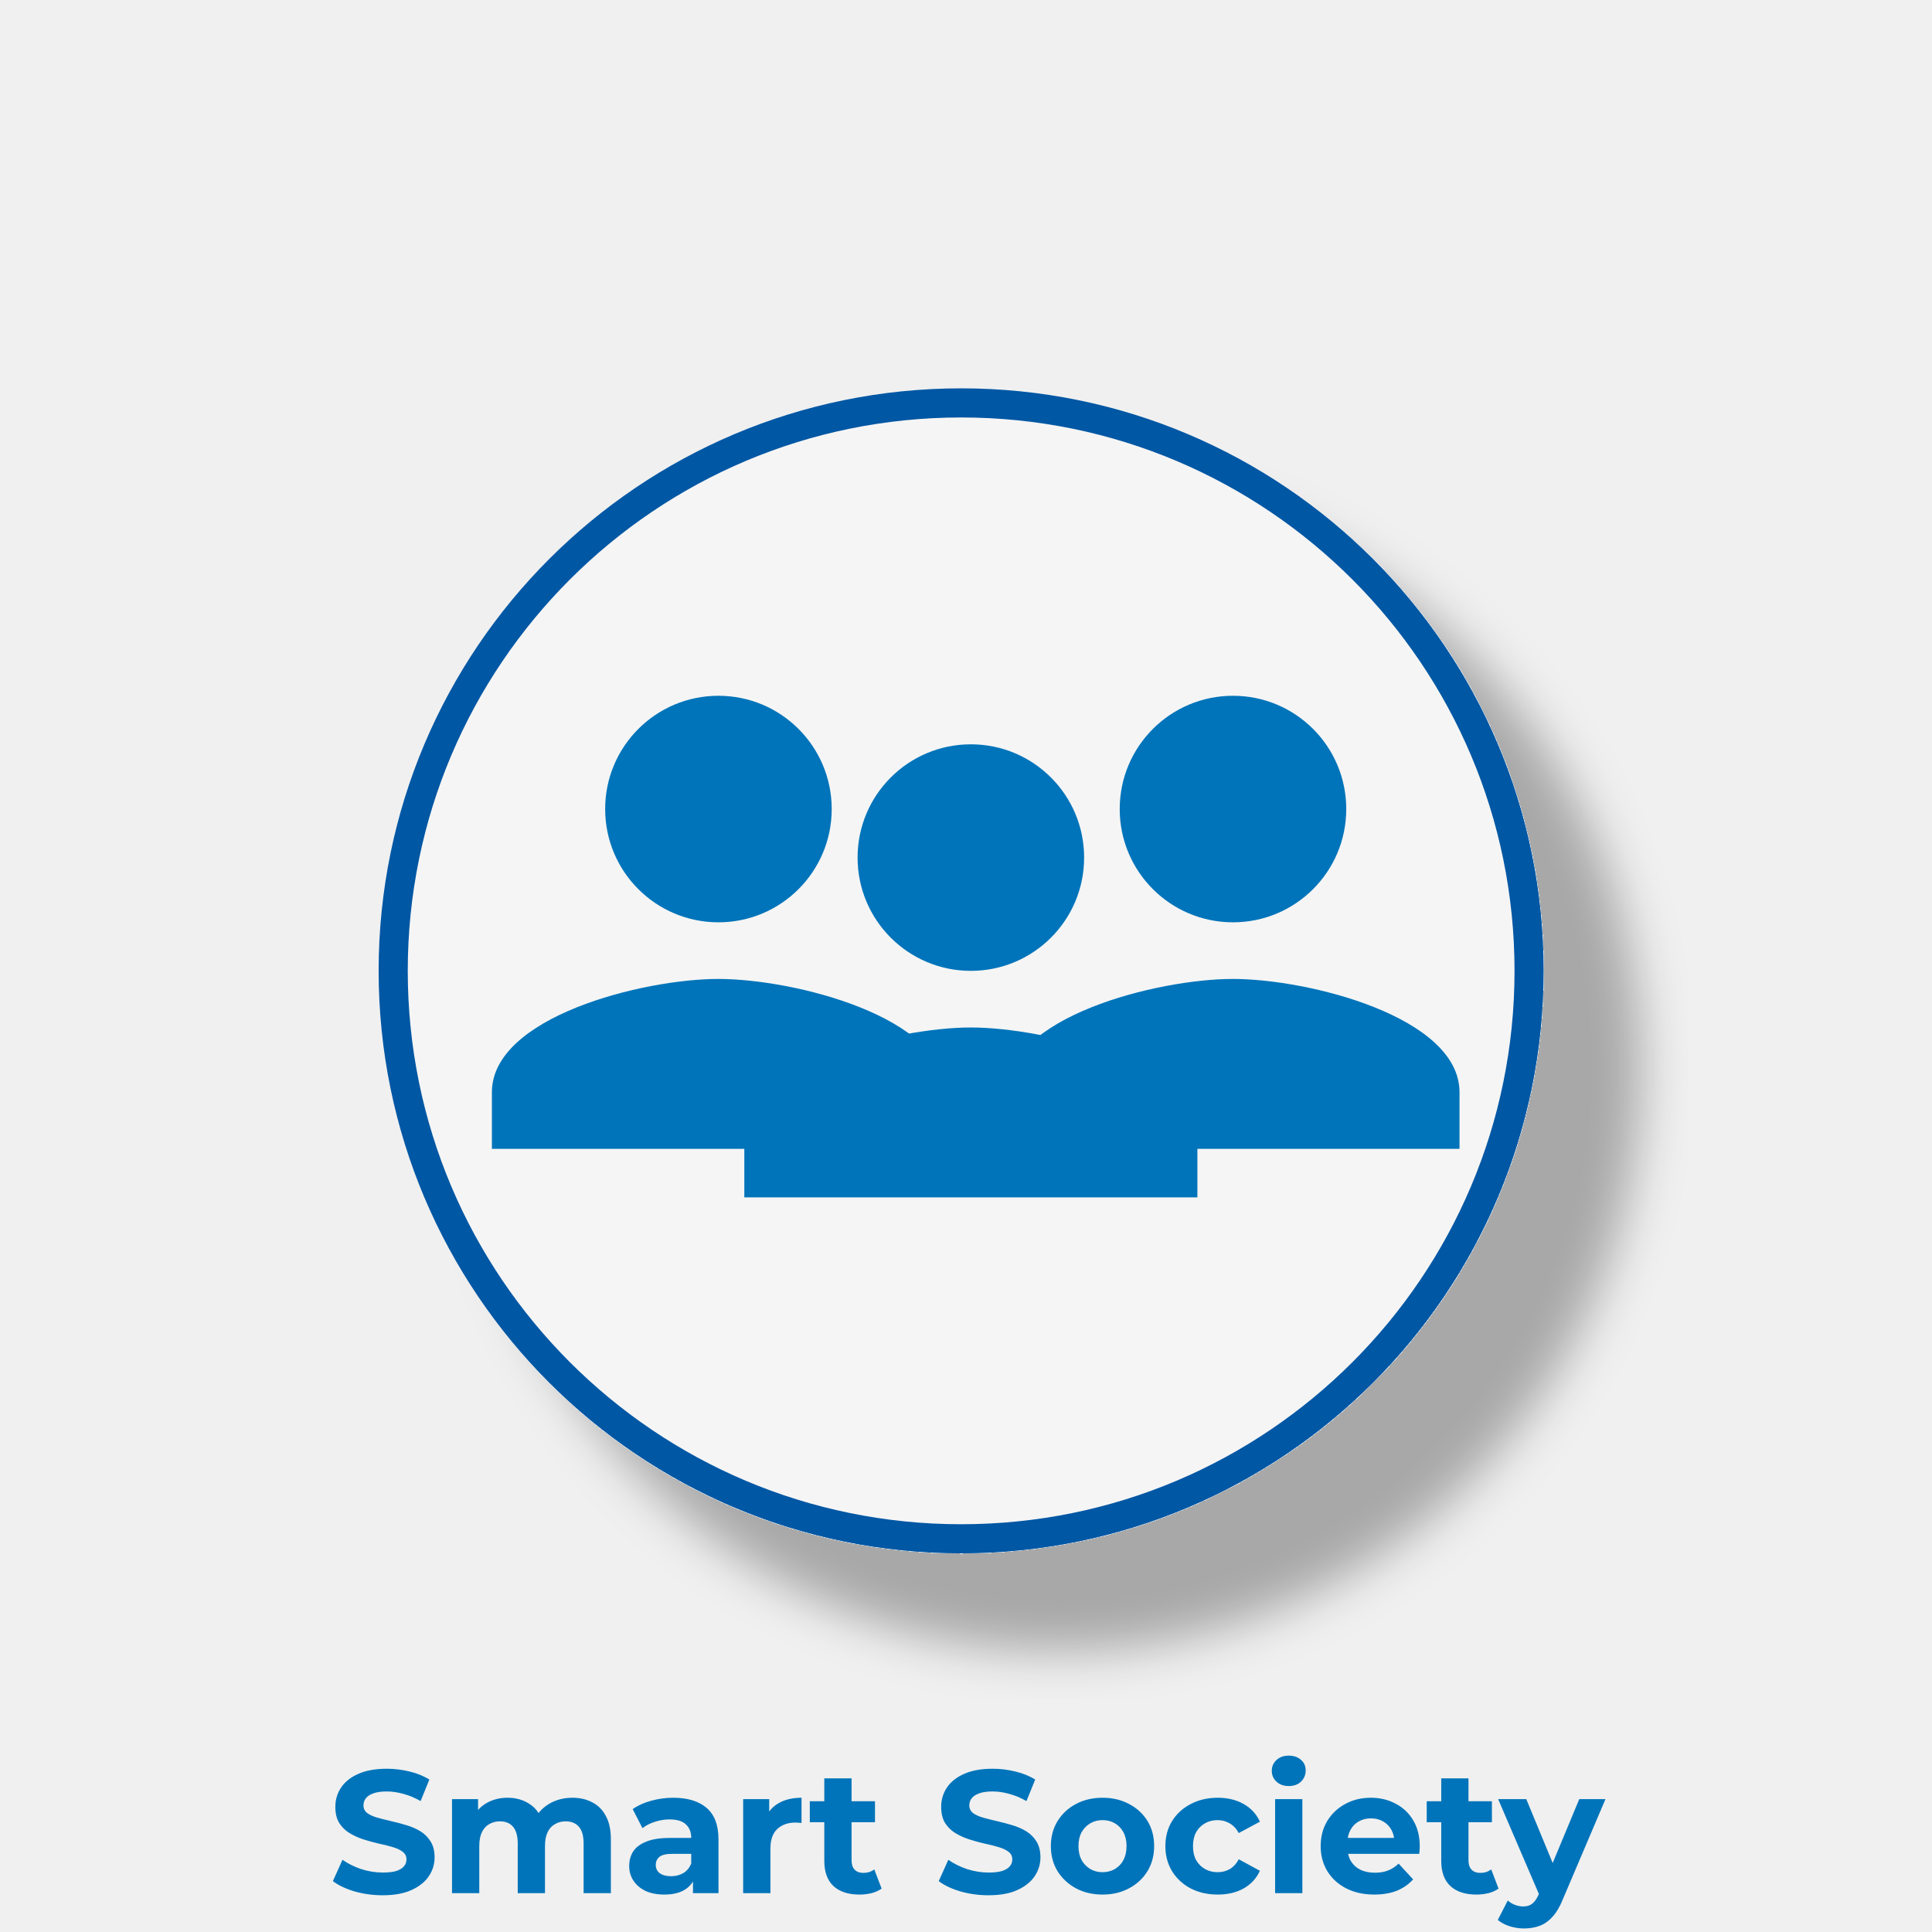
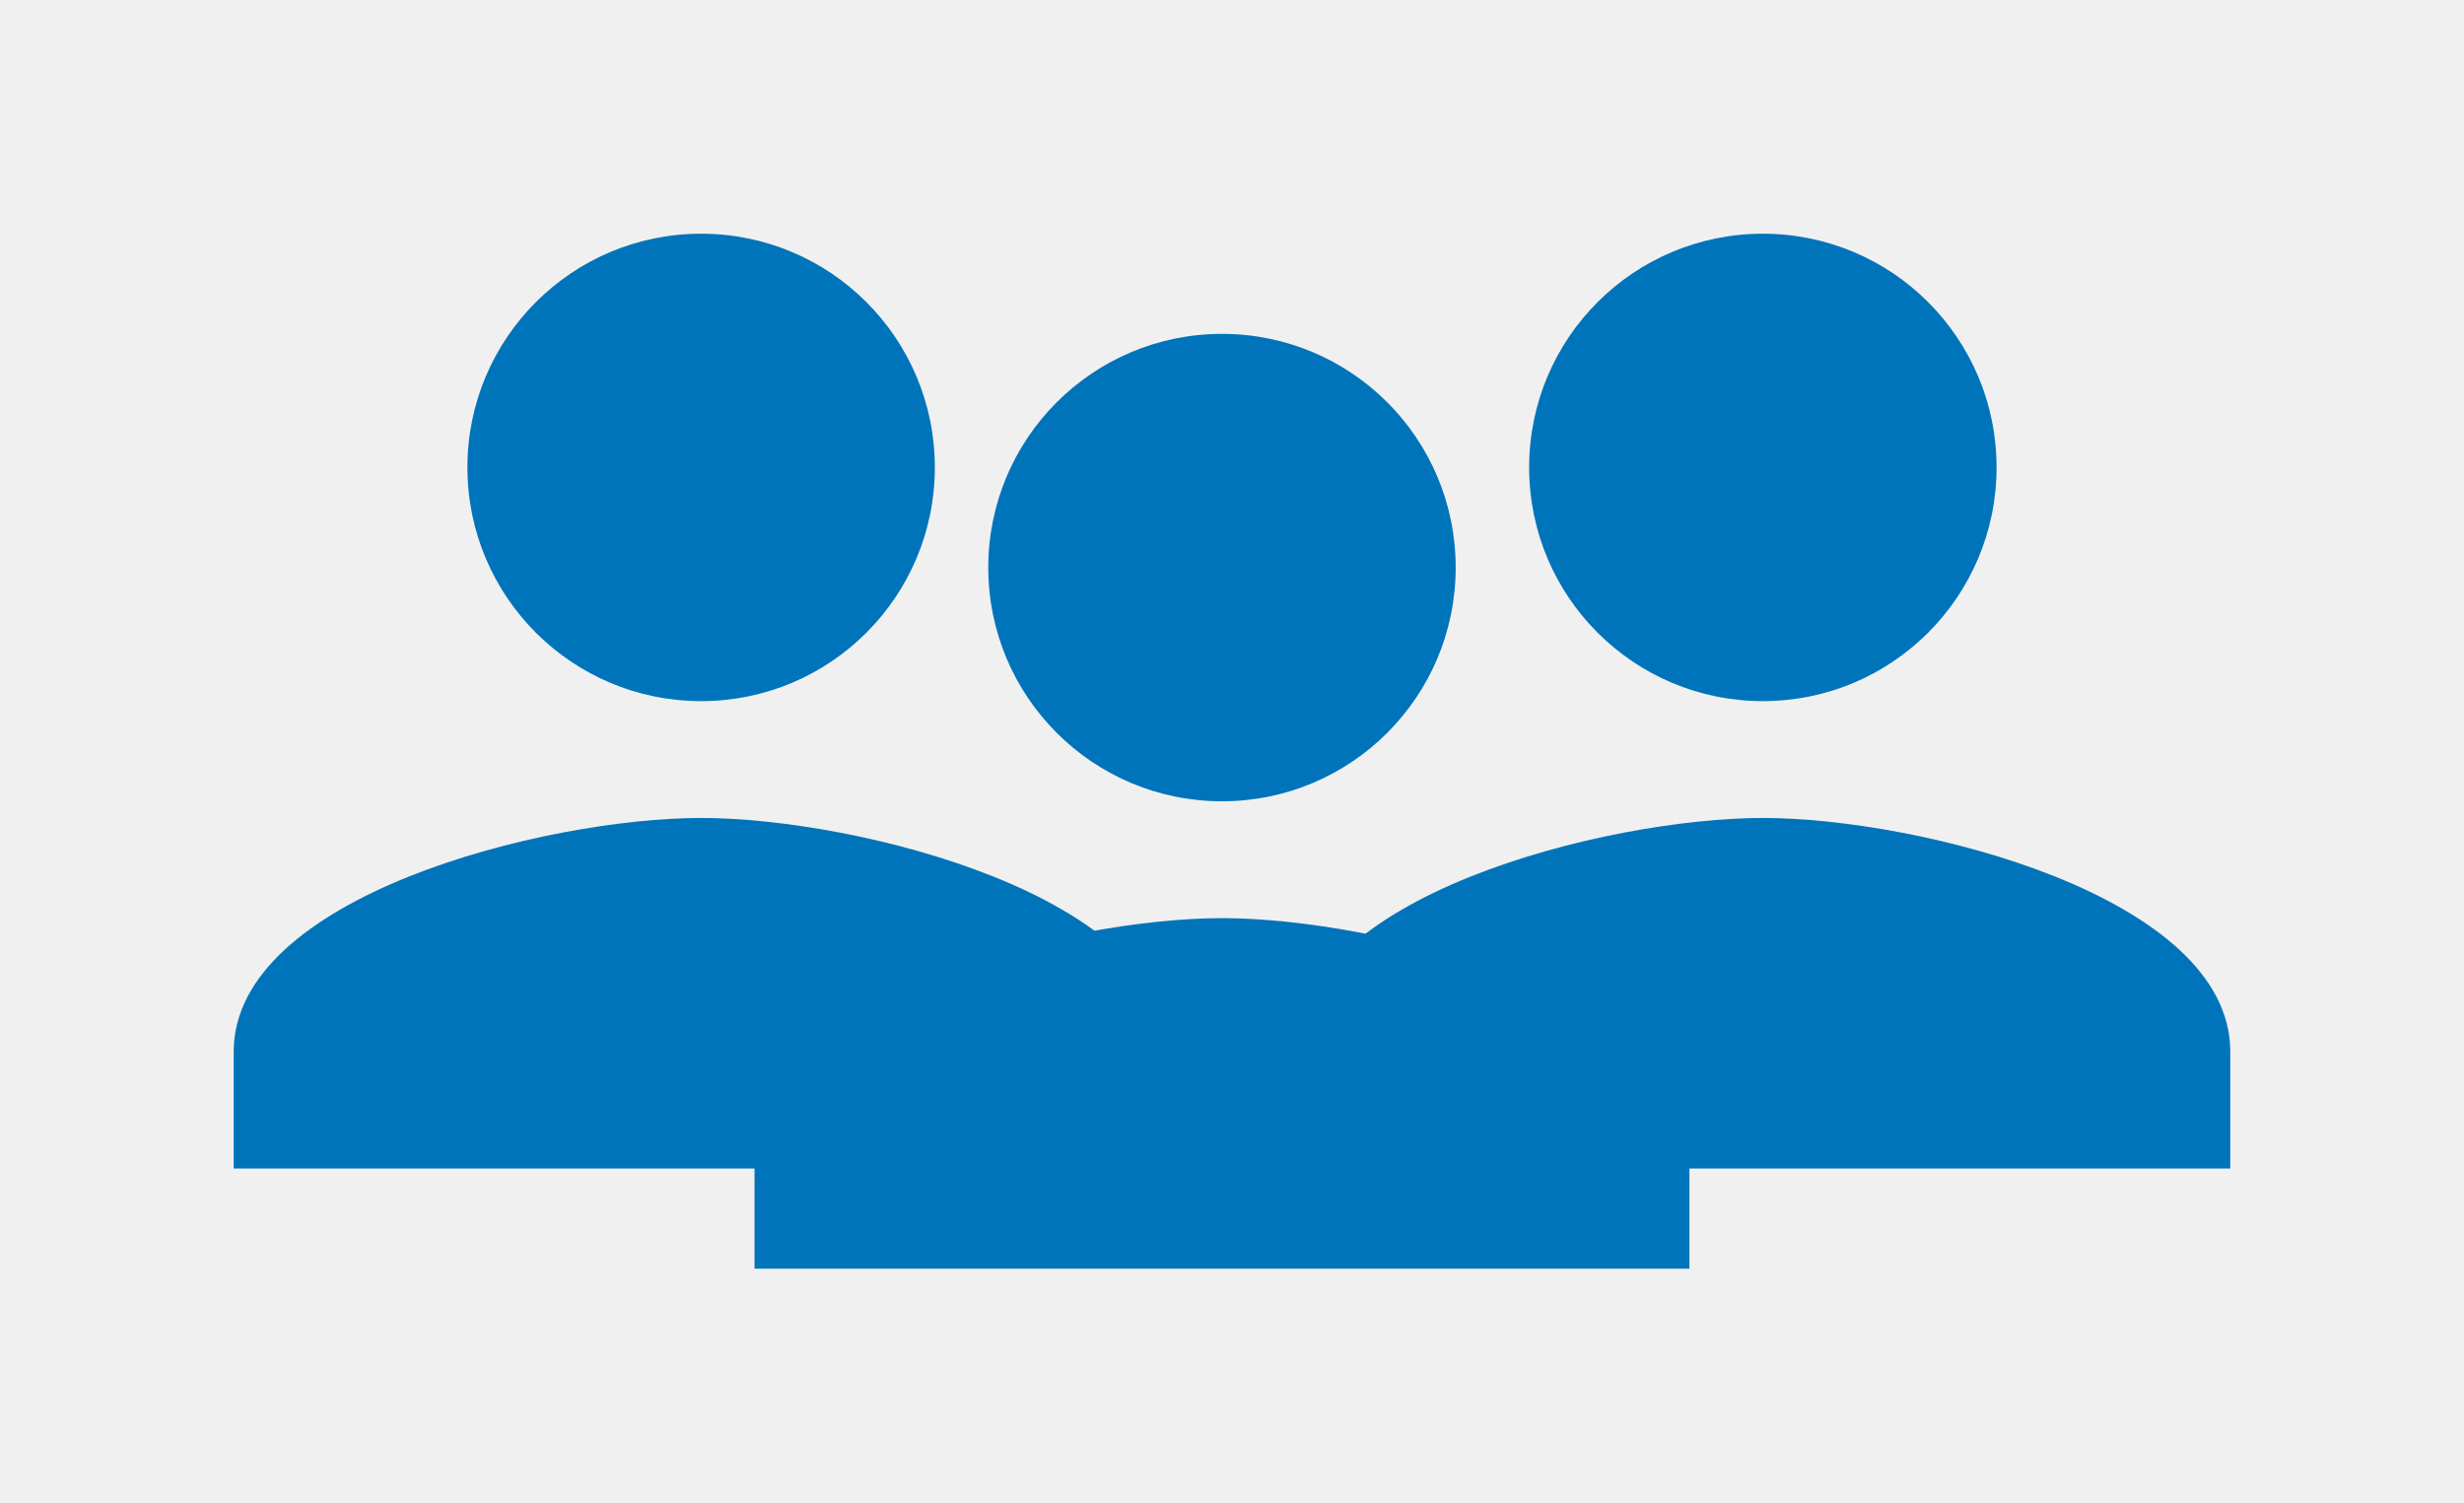
- <svg xmlns="http://www.w3.org/2000/svg" width="199" height="199" viewBox="0 0 199 199" fill="none">
-   <g filter="url(#filter0_d_1366_45)">
-     <circle cx="99" cy="100" r="60" fill="#F5F5F5" />
-     <circle cx="99" cy="100" r="58.5" stroke="#0057A4" stroke-width="3" />
+ <svg xmlns="http://www.w3.org/2000/svg" width="123" height="75" viewBox="0 0 123 75" fill="none">
+   <g clip-path="url(#clip0_1410_2246)">
+     <path d="M61 40C67.446 40 72.666 34.779 72.666 28.333C72.666 21.887 67.446 16.667 61 16.667C54.554 16.667 49.333 21.887 49.333 28.333C49.333 34.779 54.554 40 61 40ZM61 45.833C53.212 45.833 37.666 49.742 37.666 57.5V63.333H84.333V57.5C84.333 49.742 68.787 45.833 61 45.833Z" fill="#0074BA" />
  </g>
-   <path d="M39.418 195.216C38.41 195.216 37.444 195.084 36.52 194.82C35.596 194.544 34.852 194.19 34.288 193.758L35.278 191.562C35.818 191.946 36.454 192.264 37.186 192.516C37.93 192.756 38.68 192.876 39.436 192.876C40.012 192.876 40.474 192.822 40.822 192.714C41.182 192.594 41.446 192.432 41.614 192.228C41.782 192.024 41.866 191.79 41.866 191.526C41.866 191.19 41.734 190.926 41.47 190.734C41.206 190.53 40.858 190.368 40.426 190.248C39.994 190.116 39.514 189.996 38.986 189.888C38.47 189.768 37.948 189.624 37.42 189.456C36.904 189.288 36.43 189.072 35.998 188.808C35.566 188.544 35.212 188.196 34.936 187.764C34.672 187.332 34.54 186.78 34.54 186.108C34.54 185.388 34.732 184.734 35.116 184.146C35.512 183.546 36.1 183.072 36.88 182.724C37.672 182.364 38.662 182.184 39.85 182.184C40.642 182.184 41.422 182.28 42.19 182.472C42.958 182.652 43.636 182.928 44.224 183.3L43.324 185.514C42.736 185.178 42.148 184.932 41.56 184.776C40.972 184.608 40.396 184.524 39.832 184.524C39.268 184.524 38.806 184.59 38.446 184.722C38.086 184.854 37.828 185.028 37.672 185.244C37.516 185.448 37.438 185.688 37.438 185.964C37.438 186.288 37.57 186.552 37.834 186.756C38.098 186.948 38.446 187.104 38.878 187.224C39.31 187.344 39.784 187.464 40.3 187.584C40.828 187.704 41.35 187.842 41.866 187.998C42.394 188.154 42.874 188.364 43.306 188.628C43.738 188.892 44.086 189.24 44.35 189.672C44.626 190.104 44.764 190.65 44.764 191.31C44.764 192.018 44.566 192.666 44.17 193.254C43.774 193.842 43.18 194.316 42.388 194.676C41.608 195.036 40.618 195.216 39.418 195.216ZM58.961 185.172C59.729 185.172 60.407 185.328 60.995 185.64C61.595 185.94 62.063 186.408 62.399 187.044C62.747 187.668 62.921 188.472 62.921 189.456V195H60.113V189.888C60.113 189.108 59.951 188.532 59.627 188.16C59.303 187.788 58.847 187.602 58.259 187.602C57.851 187.602 57.485 187.698 57.161 187.89C56.837 188.07 56.585 188.346 56.405 188.718C56.225 189.09 56.135 189.564 56.135 190.14V195H53.327V189.888C53.327 189.108 53.165 188.532 52.841 188.16C52.529 187.788 52.079 187.602 51.491 187.602C51.083 187.602 50.717 187.698 50.393 187.89C50.069 188.07 49.817 188.346 49.637 188.718C49.457 189.09 49.367 189.564 49.367 190.14V195H46.559V185.316H49.241V187.962L48.737 187.188C49.073 186.528 49.547 186.03 50.159 185.694C50.783 185.346 51.491 185.172 52.283 185.172C53.171 185.172 53.945 185.4 54.605 185.856C55.277 186.3 55.721 186.984 55.937 187.908L54.947 187.638C55.271 186.882 55.787 186.282 56.495 185.838C57.215 185.394 58.037 185.172 58.961 185.172ZM71.378 195V193.11L71.198 192.696V189.312C71.198 188.712 71.012 188.244 70.64 187.908C70.28 187.572 69.722 187.404 68.966 187.404C68.45 187.404 67.94 187.488 67.436 187.656C66.944 187.812 66.524 188.028 66.176 188.304L65.168 186.342C65.696 185.97 66.332 185.682 67.076 185.478C67.82 185.274 68.576 185.172 69.344 185.172C70.82 185.172 71.966 185.52 72.782 186.216C73.598 186.912 74.006 187.998 74.006 189.474V195H71.378ZM68.426 195.144C67.67 195.144 67.022 195.018 66.482 194.766C65.942 194.502 65.528 194.148 65.24 193.704C64.952 193.26 64.808 192.762 64.808 192.21C64.808 191.634 64.946 191.13 65.222 190.698C65.51 190.266 65.96 189.93 66.572 189.69C67.184 189.438 67.982 189.312 68.966 189.312H71.54V190.95H69.272C68.612 190.95 68.156 191.058 67.904 191.274C67.664 191.49 67.544 191.76 67.544 192.084C67.544 192.444 67.682 192.732 67.958 192.948C68.246 193.152 68.636 193.254 69.128 193.254C69.596 193.254 70.016 193.146 70.388 192.93C70.76 192.702 71.03 192.372 71.198 191.94L71.63 193.236C71.426 193.86 71.054 194.334 70.514 194.658C69.974 194.982 69.278 195.144 68.426 195.144ZM76.547 195V185.316H79.229V188.052L78.851 187.26C79.139 186.576 79.601 186.06 80.237 185.712C80.873 185.352 81.647 185.172 82.559 185.172V187.764C82.439 187.752 82.331 187.746 82.235 187.746C82.139 187.734 82.037 187.728 81.929 187.728C81.161 187.728 80.537 187.95 80.057 188.394C79.589 188.826 79.355 189.504 79.355 190.428V195H76.547ZM88.523 195.144C87.383 195.144 86.495 194.856 85.859 194.28C85.223 193.692 84.905 192.822 84.905 191.67V183.174H87.713V191.634C87.713 192.042 87.821 192.36 88.037 192.588C88.253 192.804 88.547 192.912 88.919 192.912C89.363 192.912 89.741 192.792 90.053 192.552L90.809 194.532C90.521 194.736 90.173 194.892 89.765 195C89.369 195.096 88.955 195.144 88.523 195.144ZM83.411 187.692V185.532H90.125V187.692H83.411ZM101.821 195.216C100.813 195.216 99.847 195.084 98.922 194.82C97.999 194.544 97.254 194.19 96.691 193.758L97.68 191.562C98.221 191.946 98.856 192.264 99.588 192.516C100.333 192.756 101.083 192.876 101.839 192.876C102.415 192.876 102.877 192.822 103.225 192.714C103.585 192.594 103.849 192.432 104.017 192.228C104.185 192.024 104.269 191.79 104.269 191.526C104.269 191.19 104.137 190.926 103.873 190.734C103.609 190.53 103.261 190.368 102.829 190.248C102.397 190.116 101.917 189.996 101.389 189.888C100.873 189.768 100.351 189.624 99.823 189.456C99.306 189.288 98.832 189.072 98.4 188.808C97.969 188.544 97.615 188.196 97.338 187.764C97.075 187.332 96.942 186.78 96.942 186.108C96.942 185.388 97.135 184.734 97.519 184.146C97.915 183.546 98.502 183.072 99.282 182.724C100.075 182.364 101.065 182.184 102.253 182.184C103.045 182.184 103.825 182.28 104.593 182.472C105.361 182.652 106.039 182.928 106.627 183.3L105.727 185.514C105.139 185.178 104.551 184.932 103.963 184.776C103.375 184.608 102.799 184.524 102.235 184.524C101.671 184.524 101.209 184.59 100.849 184.722C100.489 184.854 100.231 185.028 100.075 185.244C99.918 185.448 99.841 185.688 99.841 185.964C99.841 186.288 99.972 186.552 100.237 186.756C100.501 186.948 100.849 187.104 101.281 187.224C101.713 187.344 102.187 187.464 102.703 187.584C103.231 187.704 103.753 187.842 104.269 187.998C104.797 188.154 105.277 188.364 105.709 188.628C106.141 188.892 106.489 189.24 106.753 189.672C107.029 190.104 107.167 190.65 107.167 191.31C107.167 192.018 106.969 192.666 106.573 193.254C106.177 193.842 105.583 194.316 104.791 194.676C104.011 195.036 103.021 195.216 101.821 195.216ZM113.569 195.144C112.537 195.144 111.619 194.928 110.815 194.496C110.023 194.064 109.393 193.476 108.925 192.732C108.469 191.976 108.241 191.118 108.241 190.158C108.241 189.186 108.469 188.328 108.925 187.584C109.393 186.828 110.023 186.24 110.815 185.82C111.619 185.388 112.537 185.172 113.569 185.172C114.589 185.172 115.501 185.388 116.305 185.82C117.109 186.24 117.739 186.822 118.195 187.566C118.651 188.31 118.879 189.174 118.879 190.158C118.879 191.118 118.651 191.976 118.195 192.732C117.739 193.476 117.109 194.064 116.305 194.496C115.501 194.928 114.589 195.144 113.569 195.144ZM113.569 192.84C114.037 192.84 114.457 192.732 114.829 192.516C115.201 192.3 115.495 191.994 115.711 191.598C115.927 191.19 116.035 190.71 116.035 190.158C116.035 189.594 115.927 189.114 115.711 188.718C115.495 188.322 115.201 188.016 114.829 187.8C114.457 187.584 114.037 187.476 113.569 187.476C113.101 187.476 112.681 187.584 112.309 187.8C111.937 188.016 111.637 188.322 111.409 188.718C111.193 189.114 111.085 189.594 111.085 190.158C111.085 190.71 111.193 191.19 111.409 191.598C111.637 191.994 111.937 192.3 112.309 192.516C112.681 192.732 113.101 192.84 113.569 192.84ZM125.436 195.144C124.392 195.144 123.462 194.934 122.646 194.514C121.83 194.082 121.188 193.488 120.72 192.732C120.264 191.976 120.036 191.118 120.036 190.158C120.036 189.186 120.264 188.328 120.72 187.584C121.188 186.828 121.83 186.24 122.646 185.82C123.462 185.388 124.392 185.172 125.436 185.172C126.456 185.172 127.344 185.388 128.1 185.82C128.856 186.24 129.414 186.846 129.774 187.638L127.596 188.808C127.344 188.352 127.026 188.016 126.642 187.8C126.27 187.584 125.862 187.476 125.418 187.476C124.938 187.476 124.506 187.584 124.122 187.8C123.738 188.016 123.432 188.322 123.204 188.718C122.988 189.114 122.88 189.594 122.88 190.158C122.88 190.722 122.988 191.202 123.204 191.598C123.432 191.994 123.738 192.3 124.122 192.516C124.506 192.732 124.938 192.84 125.418 192.84C125.862 192.84 126.27 192.738 126.642 192.534C127.026 192.318 127.344 191.976 127.596 191.508L129.774 192.696C129.414 193.476 128.856 194.082 128.1 194.514C127.344 194.934 126.456 195.144 125.436 195.144ZM131.338 195V185.316H134.146V195H131.338ZM132.742 183.966C132.226 183.966 131.806 183.816 131.482 183.516C131.158 183.216 130.996 182.844 130.996 182.4C130.996 181.956 131.158 181.584 131.482 181.284C131.806 180.984 132.226 180.834 132.742 180.834C133.258 180.834 133.678 180.978 134.002 181.266C134.326 181.542 134.488 181.902 134.488 182.346C134.488 182.814 134.326 183.204 134.002 183.516C133.69 183.816 133.27 183.966 132.742 183.966ZM141.558 195.144C140.454 195.144 139.482 194.928 138.642 194.496C137.814 194.064 137.172 193.476 136.716 192.732C136.26 191.976 136.032 191.118 136.032 190.158C136.032 189.186 136.254 188.328 136.698 187.584C137.154 186.828 137.772 186.24 138.552 185.82C139.332 185.388 140.214 185.172 141.198 185.172C142.146 185.172 142.998 185.376 143.754 185.784C144.522 186.18 145.128 186.756 145.572 187.512C146.016 188.256 146.238 189.15 146.238 190.194C146.238 190.302 146.232 190.428 146.22 190.572C146.208 190.704 146.196 190.83 146.184 190.95H138.318V189.312H144.708L143.628 189.798C143.628 189.294 143.526 188.856 143.322 188.484C143.118 188.112 142.836 187.824 142.476 187.62C142.116 187.404 141.696 187.296 141.216 187.296C140.736 187.296 140.31 187.404 139.938 187.62C139.578 187.824 139.296 188.118 139.092 188.502C138.888 188.874 138.786 189.318 138.786 189.834V190.266C138.786 190.794 138.9 191.262 139.128 191.67C139.368 192.066 139.698 192.372 140.118 192.588C140.55 192.792 141.054 192.894 141.63 192.894C142.146 192.894 142.596 192.816 142.98 192.66C143.376 192.504 143.736 192.27 144.06 191.958L145.554 193.578C145.11 194.082 144.552 194.472 143.88 194.748C143.208 195.012 142.434 195.144 141.558 195.144ZM152.068 195.144C150.928 195.144 150.04 194.856 149.404 194.28C148.768 193.692 148.45 192.822 148.45 191.67V183.174H151.258V191.634C151.258 192.042 151.366 192.36 151.582 192.588C151.798 192.804 152.092 192.912 152.464 192.912C152.908 192.912 153.286 192.792 153.598 192.552L154.354 194.532C154.066 194.736 153.718 194.892 153.31 195C152.914 195.096 152.5 195.144 152.068 195.144ZM146.956 187.692V185.532H153.67V187.692H146.956ZM156.978 198.636C156.474 198.636 155.976 198.558 155.484 198.402C154.992 198.246 154.59 198.03 154.278 197.754L155.304 195.756C155.52 195.948 155.766 196.098 156.042 196.206C156.33 196.314 156.612 196.368 156.888 196.368C157.284 196.368 157.596 196.272 157.824 196.08C158.064 195.9 158.28 195.594 158.472 195.162L158.976 193.974L159.192 193.668L162.666 185.316H165.366L160.992 195.594C160.68 196.374 160.32 196.986 159.912 197.43C159.516 197.874 159.072 198.186 158.58 198.366C158.1 198.546 157.566 198.636 156.978 198.636ZM158.634 195.378L154.314 185.316H157.212L160.56 193.416L158.634 195.378Z" fill="#0074BA" />
-   <g clip-path="url(#clip0_1366_45)">
-     <path d="M100 100C106.446 100 111.667 94.779 111.667 88.333C111.667 81.887 106.446 76.666 100 76.666C93.554 76.666 88.333 81.887 88.333 88.333C88.333 94.779 93.554 100 100 100ZM100 105.833C92.213 105.833 76.667 109.742 76.667 117.5V123.333H123.333V117.5C123.333 109.742 107.787 105.833 100 105.833Z" fill="#0074BA" />
+   <g clip-path="url(#clip1_1410_2246)">
+     <path d="M88 35C94.446 35 99.666 29.779 99.666 23.333C99.666 16.887 94.446 11.667 88 11.667C81.554 11.667 76.333 16.887 76.333 23.333C76.333 29.779 81.554 35 88 35ZM88 40.833C80.212 40.833 64.666 44.742 64.666 52.5V58.333H111.333V52.5C111.333 44.742 95.787 40.833 88 40.833Z" fill="#0074BA" />
  </g>
-   <g clip-path="url(#clip1_1366_45)">
-     <path d="M127 95C133.446 95 138.667 89.779 138.667 83.333C138.667 76.887 133.446 71.666 127 71.666C120.554 71.666 115.333 76.887 115.333 83.333C115.333 89.779 120.554 95 127 95ZM127 100.833C119.212 100.833 103.667 104.742 103.667 112.5V118.333H150.333V112.5C150.333 104.742 134.787 100.833 127 100.833Z" fill="#0074BA" />
-   </g>
-   <g clip-path="url(#clip2_1366_45)">
-     <path d="M74 95C80.446 95 85.667 89.779 85.667 83.333C85.667 76.887 80.446 71.666 74 71.666C67.554 71.666 62.333 76.887 62.333 83.333C62.333 89.779 67.554 95 74 95ZM74 100.833C66.213 100.833 50.667 104.742 50.667 112.5V118.333H97.333V112.5C97.333 104.742 81.787 100.833 74 100.833Z" fill="#0074BA" />
+   <g clip-path="url(#clip2_1410_2246)">
+     <path d="M35 35C41.446 35 46.666 29.779 46.666 23.333C46.666 16.887 41.446 11.667 35 11.667C28.554 11.667 23.333 16.887 23.333 23.333C23.333 29.779 28.554 35 35 35ZM35 40.833C27.212 40.833 11.666 44.742 11.666 52.5V58.333H58.333V52.5C58.333 44.742 42.787 40.833 35 40.833Z" fill="#0074BA" />
  </g>
  <defs>
-     <filter id="filter0_d_1366_45" x="39" y="40" width="135" height="135" filterUnits="userSpaceOnUse" color-interpolation-filters="sRGB">
-       <feFlood flood-opacity="0" result="BackgroundImageFix" />
-       <feColorMatrix in="SourceAlpha" type="matrix" values="0 0 0 0 0 0 0 0 0 0 0 0 0 0 0 0 0 0 127 0" result="hardAlpha" />
-       <feOffset dx="10" dy="10" />
-       <feGaussianBlur stdDeviation="2.5" />
-       <feComposite in2="hardAlpha" operator="out" />
-       <feColorMatrix type="matrix" values="0 0 0 0 0 0 0 0 0 0 0 0 0 0 0 0 0 0 0.3 0" />
-       <feBlend mode="normal" in2="BackgroundImageFix" result="effect1_dropShadow_1366_45" />
-       <feBlend mode="normal" in="SourceGraphic" in2="effect1_dropShadow_1366_45" result="shape" />
-     </filter>
-     <clipPath id="clip0_1366_45">
-       <rect width="70" height="70" fill="white" transform="translate(65 65)" />
+     <clipPath id="clip0_1410_2246">
+       <rect width="70" height="70" fill="white" transform="translate(26 5)" />
    </clipPath>
-     <clipPath id="clip1_1366_45">
-       <rect width="70" height="70" fill="white" transform="translate(92 60)" />
+     <clipPath id="clip1_1410_2246">
+       <rect width="70" height="70" fill="white" transform="translate(53)" />
    </clipPath>
-     <clipPath id="clip2_1366_45">
-       <rect width="70" height="70" fill="white" transform="translate(39 60)" />
+     <clipPath id="clip2_1410_2246">
+       <rect width="70" height="70" fill="white" />
    </clipPath>
  </defs>
</svg>
